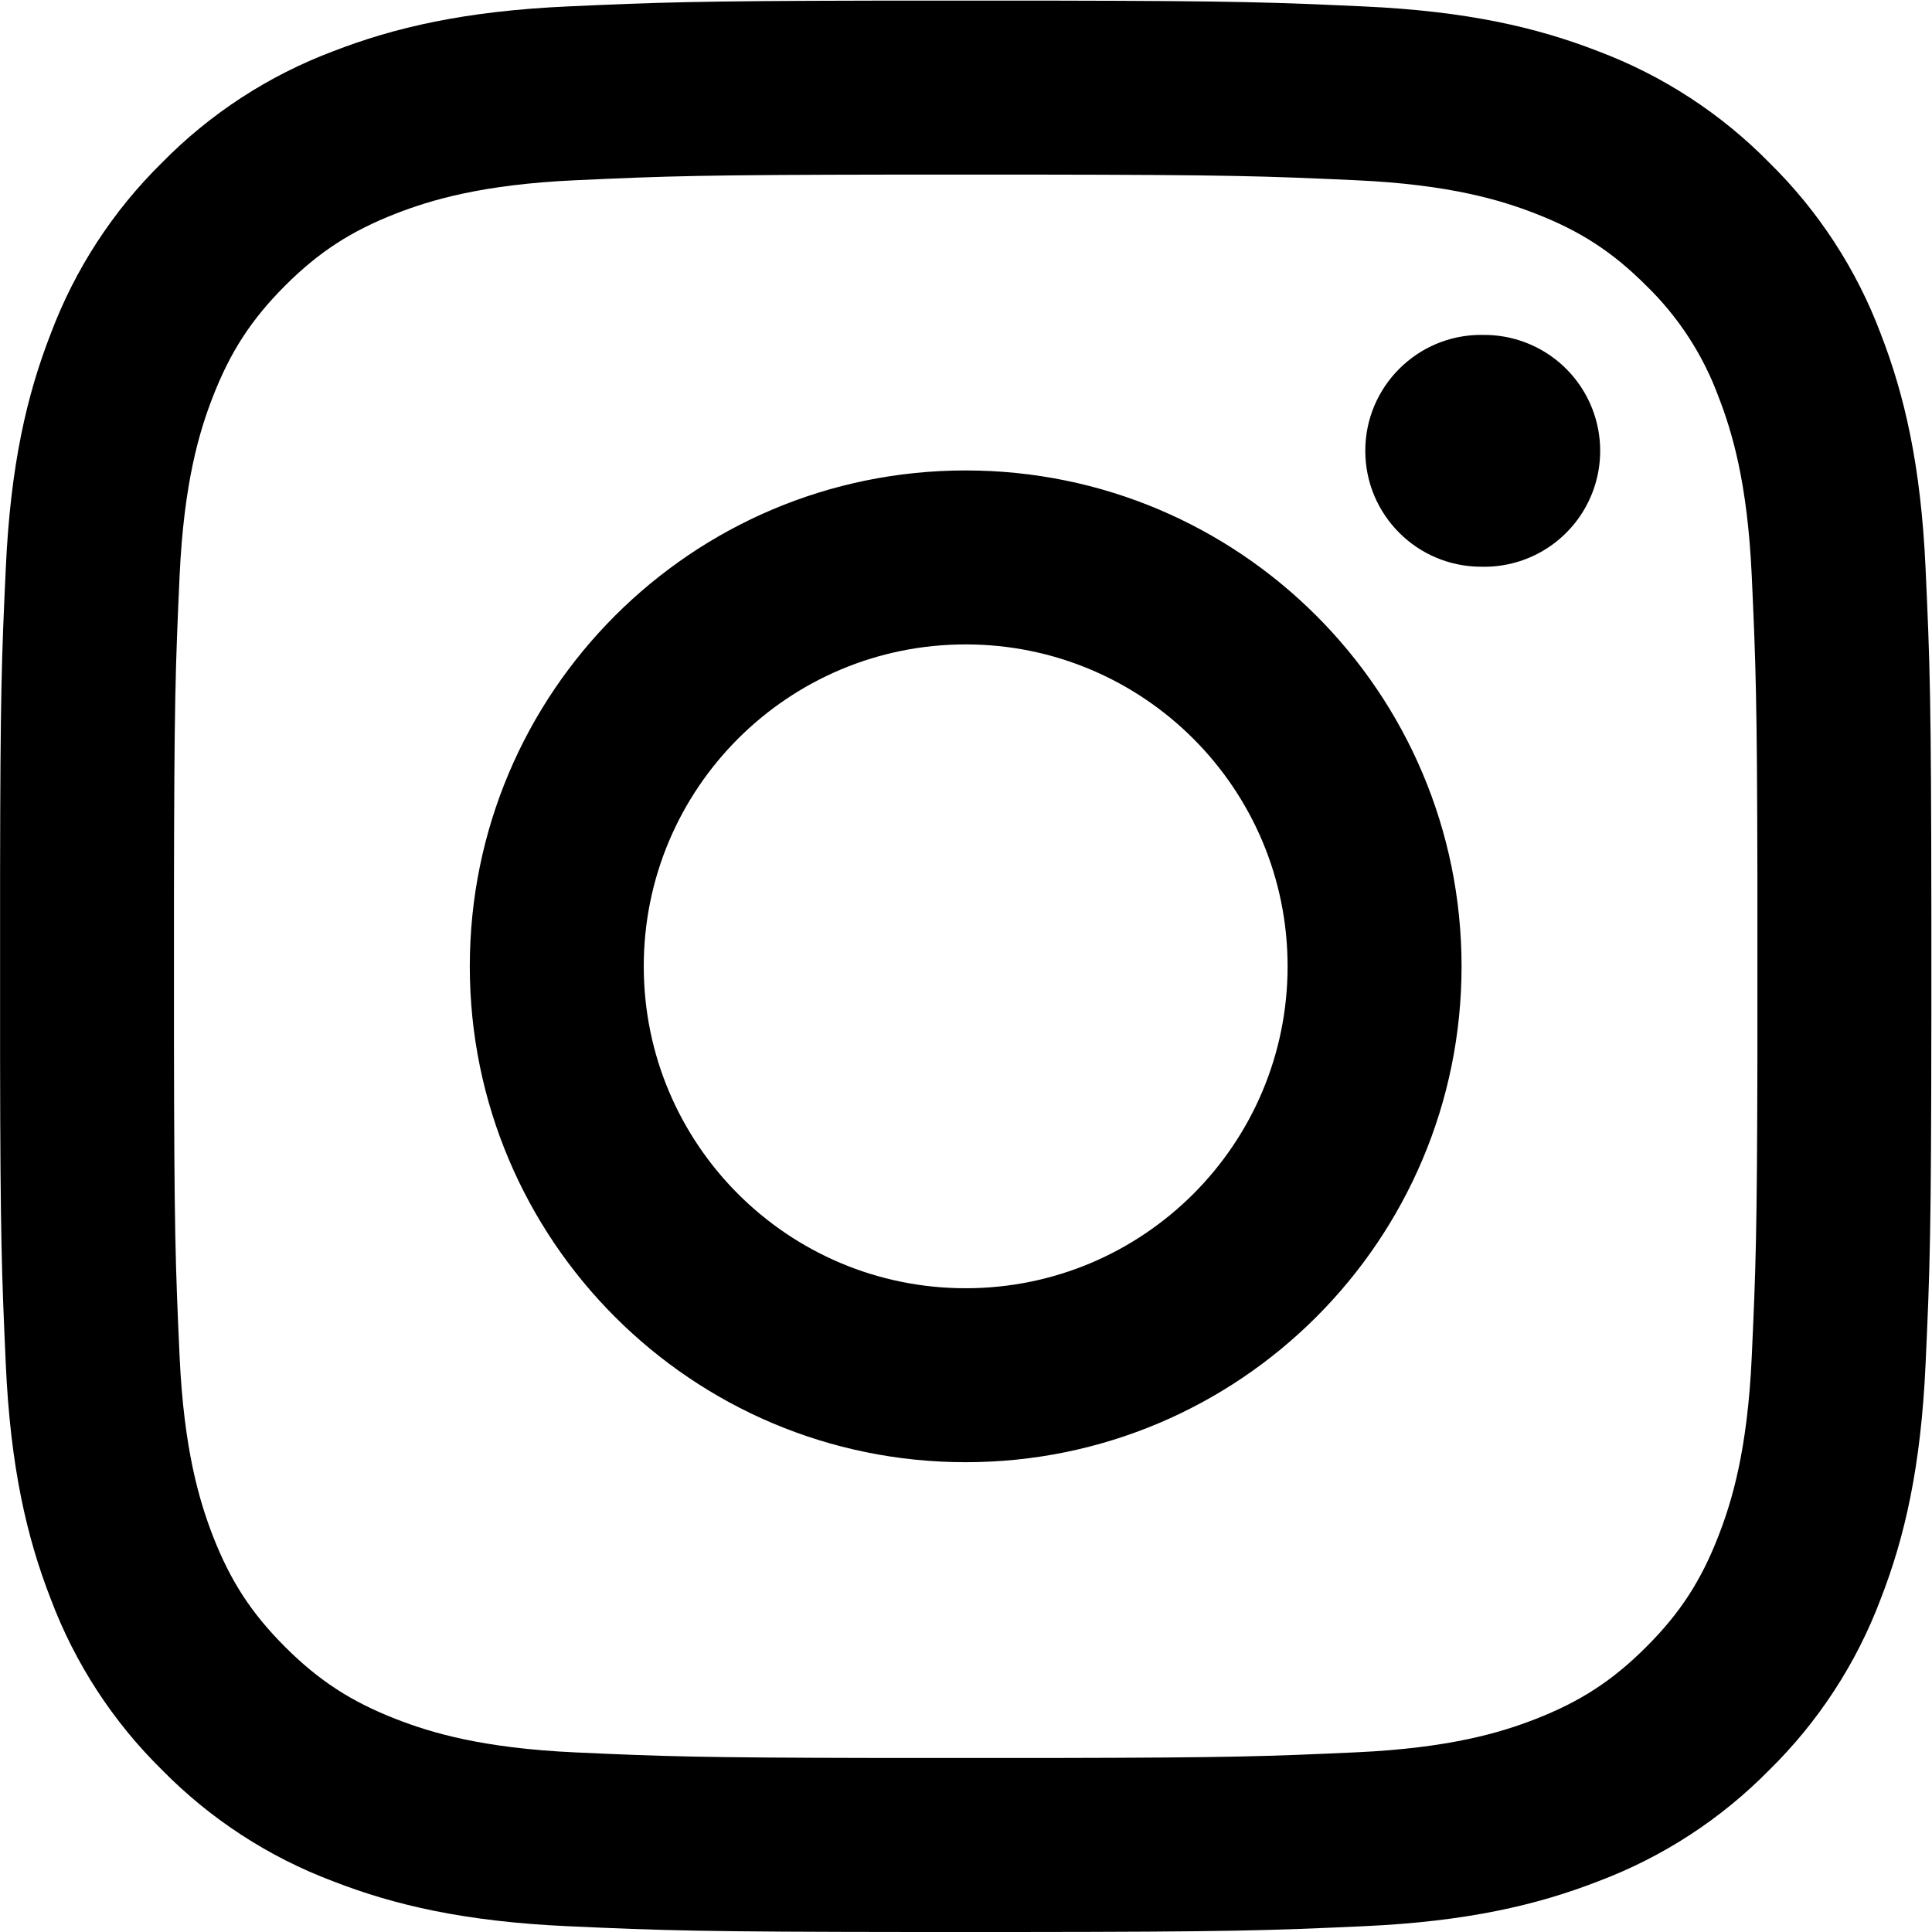
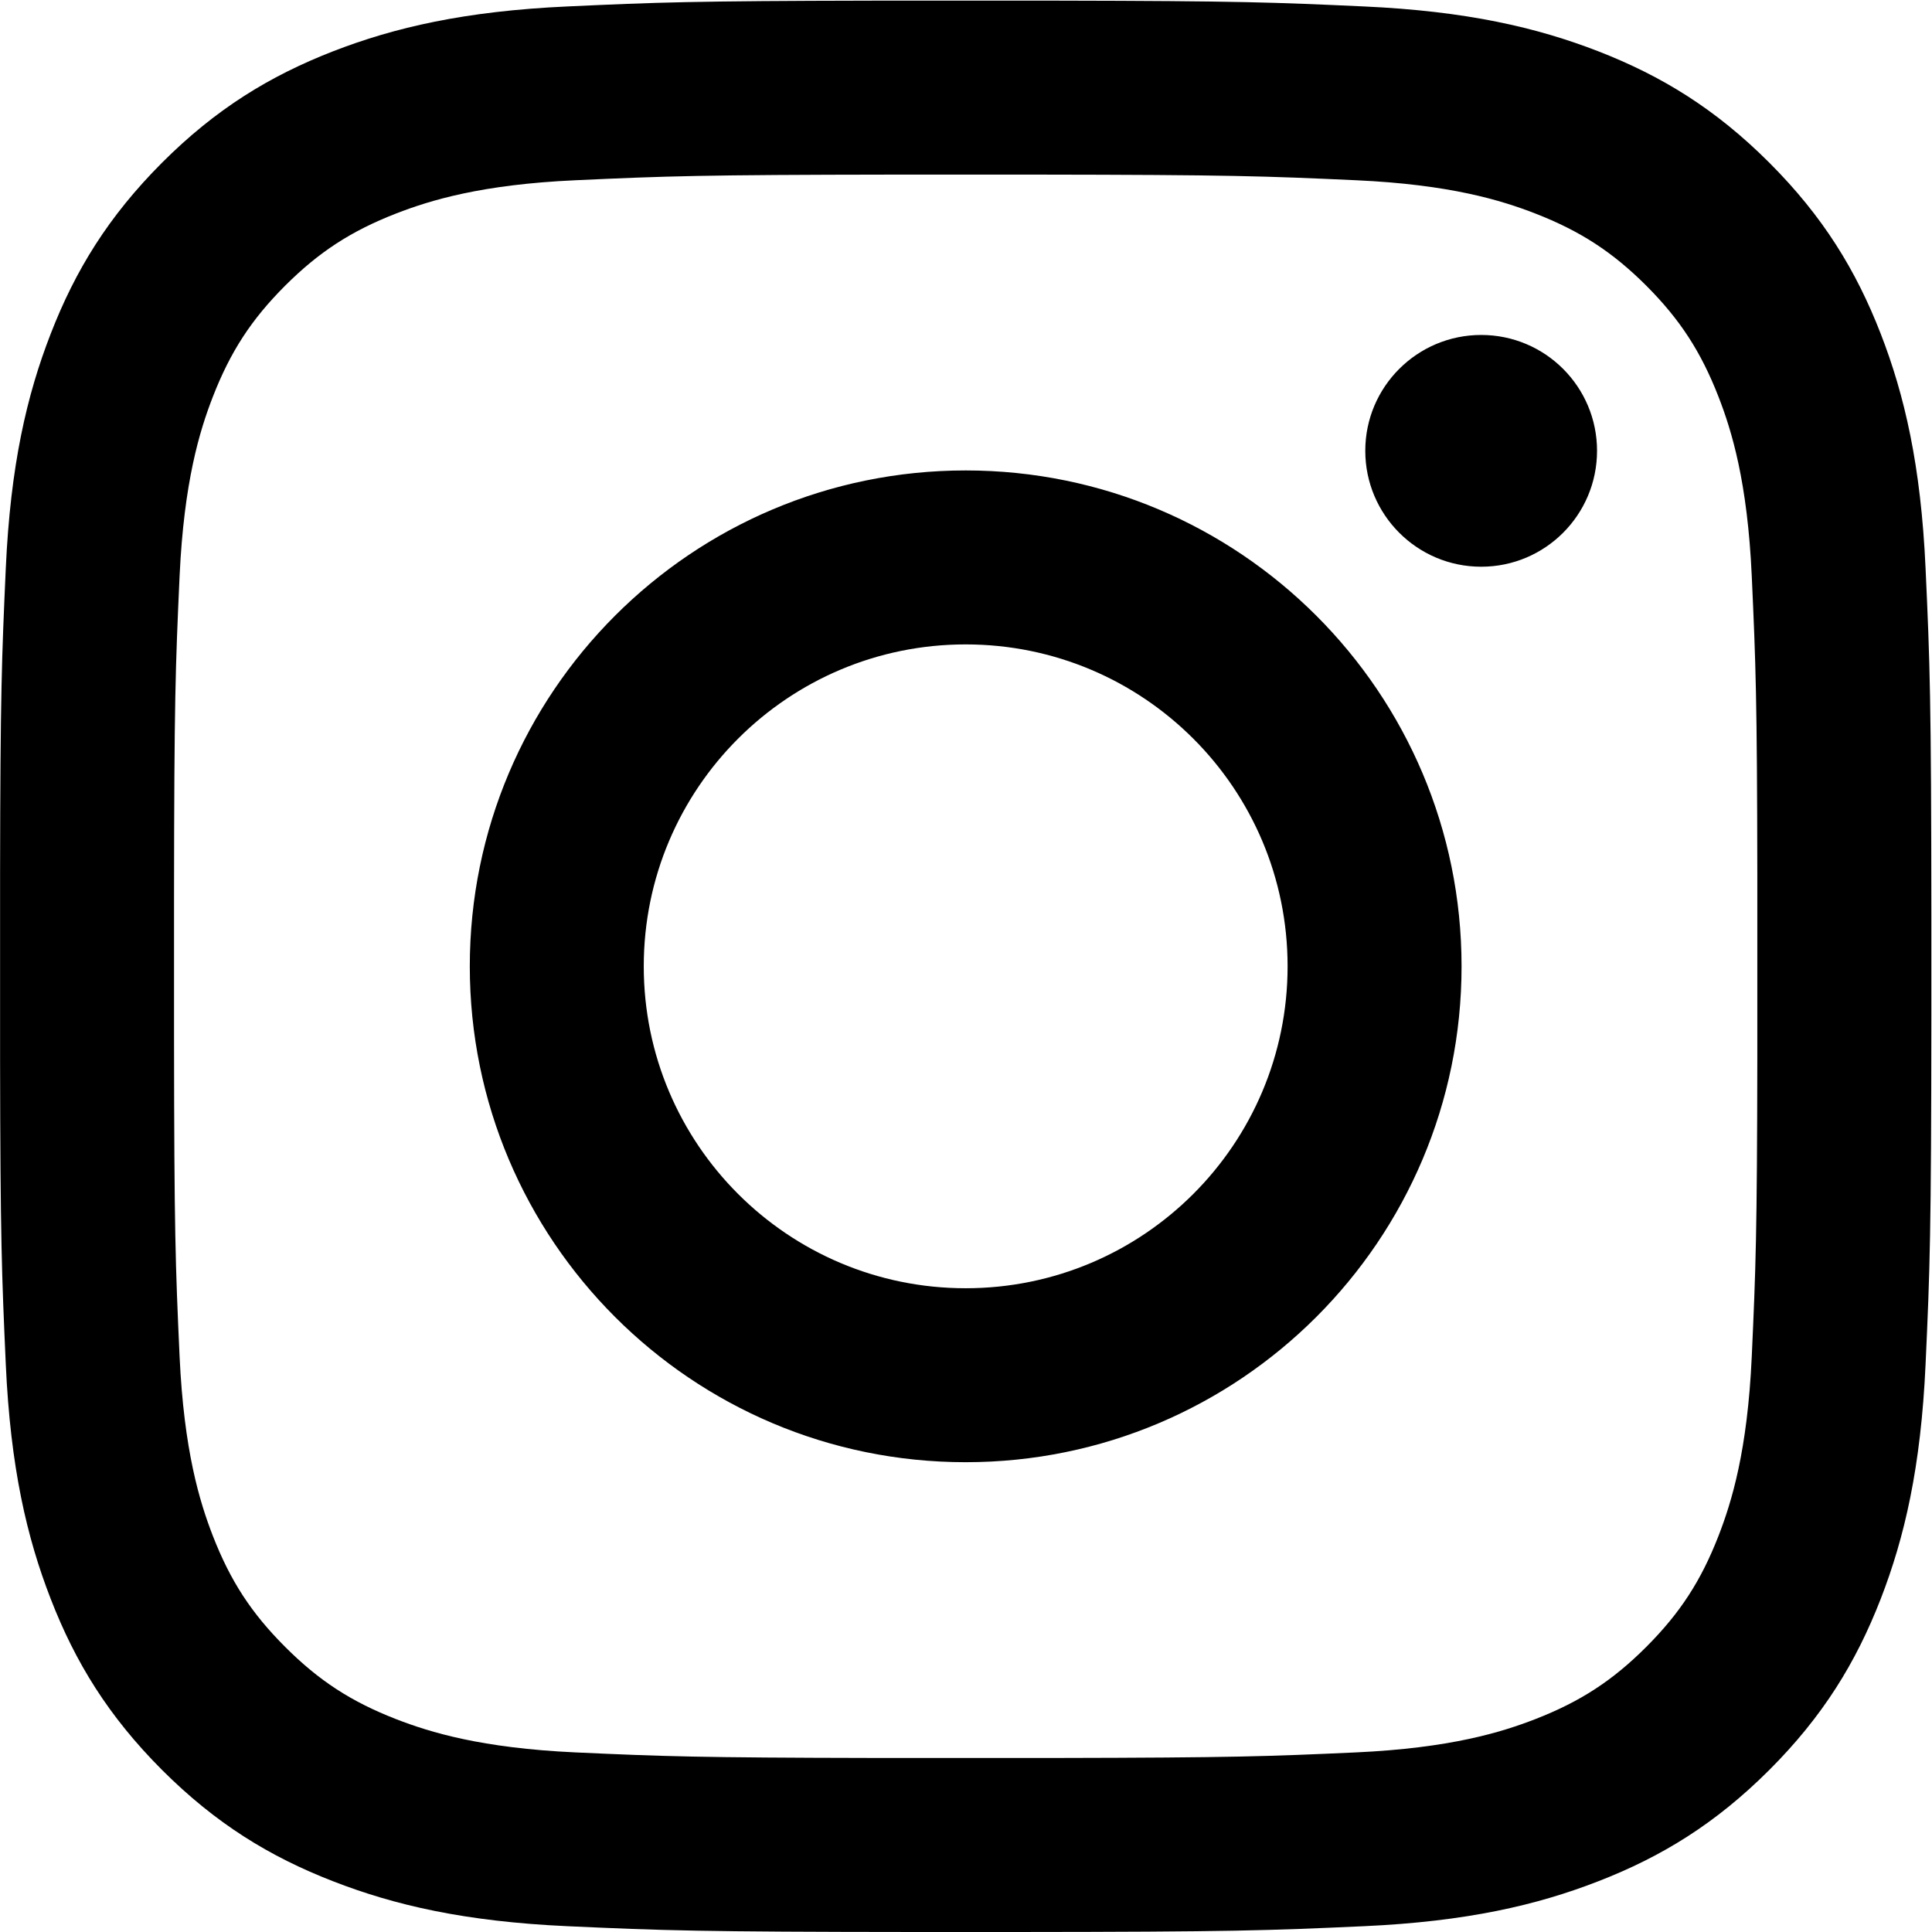
- <svg xmlns="http://www.w3.org/2000/svg" width="24" height="24" viewBox="0 0 24 24">
-   <path d="M13.156.008c2.223.004 2.677.021 3.786.072 1.277.058 2.15.26 2.912.557a5.88 5.88 0 012.125 1.384 5.88 5.88 0 011.384 2.125c.296.763.499 1.635.557 2.912.055 1.194.07 1.63.072 4.331v1.23c-.002 2.701-.017 3.137-.072 4.33-.058 1.278-.26 2.15-.557 2.913a5.88 5.88 0 01-1.384 2.125 5.88 5.88 0 01-2.125 1.383c-.763.297-1.635.5-2.912.558-1.194.054-1.63.07-4.331.072h-1.23c-2.701-.002-3.137-.018-4.33-.072-1.278-.058-2.15-.261-2.913-.558a5.88 5.88 0 01-2.125-1.383A5.88 5.88 0 01.63 19.862c-.297-.763-.5-1.635-.558-2.912-.05-1.11-.068-1.564-.071-3.786v-2.32C.004 8.62.02 8.167.072 7.058.13 5.78.333 4.908.63 4.146A5.88 5.88 0 012.013 2.02 5.88 5.88 0 014.138.637C4.901.341 5.773.138 7.05.08 8.16.03 8.614.012 10.836.008zm-.28 2.161h-1.76c-2.408.003-2.829.018-3.967.07-1.17.053-1.805.249-2.228.413-.56.218-.96.478-1.38.897-.419.42-.679.82-.897 1.38-.164.422-.36 1.058-.413 2.227-.052 1.139-.067 1.56-.07 3.968v1.76c.003 2.408.018 2.829.07 3.967.054 1.17.25 1.805.413 2.228.218.56.478.96.898 1.38.42.419.82.679 1.38.897.422.164 1.057.36 2.227.413 1.096.05 1.527.065 3.708.069h2.279c2.18-.004 2.612-.02 3.708-.07 1.17-.053 1.805-.248 2.227-.412.56-.218.96-.478 1.38-.898.42-.42.68-.82.897-1.38.164-.422.36-1.057.413-2.227.05-1.096.066-1.527.07-3.708v-2.279c-.004-2.18-.02-2.611-.07-3.708-.053-1.17-.249-1.805-.413-2.227a3.716 3.716 0 00-.897-1.38c-.42-.42-.82-.68-1.38-.897-.422-.164-1.058-.36-2.227-.413-1.139-.052-1.56-.067-3.968-.07zm-.88 3.675a6.16 6.16 0 110 12.32 6.16 6.16 0 010-12.32zm0 2.161a3.999 3.999 0 100 7.998 3.999 3.999 0 000-7.998zM18.4 4.161a1.44 1.44 0 110 2.879 1.44 1.44 0 010-2.88z" fill="#000" fill-rule="evenodd" />
+ <svg xmlns="http://www.w3.org/2000/svg" width="24px" height="24px" viewBox="0 0 24 24" version="1.1">
+   <g stroke="none" stroke-width="1" fill="none" fill-rule="evenodd">
+     <path d="M13.156,0.008 C15.379,0.012 15.833,0.029 16.942,0.08 C18.219,0.138 19.091,0.341 19.854,0.637 C20.643,0.944 21.312,1.354 21.979,2.021 C22.646,2.688 23.056,3.357 23.363,4.146 C23.659,4.909 23.862,5.781 23.92,7.058 C23.975,8.252 23.99,8.687 23.992,11.389 L23.992,12.619 C23.99,15.32 23.975,15.756 23.92,16.95 C23.862,18.227 23.659,19.099 23.363,19.862 C23.056,20.651 22.646,21.32 21.979,21.987 C21.312,22.653 20.643,23.064 19.854,23.37 C19.091,23.667 18.219,23.87 16.942,23.928 C15.748,23.982 15.313,23.998 12.611,24 L11.382,24 C8.68,23.998 8.244,23.982 7.05,23.928 C5.773,23.87 4.901,23.667 4.138,23.37 C3.349,23.064 2.68,22.653 2.013,21.987 C1.347,21.32 0.936,20.651 0.63,19.862 C0.333,19.099 0.13,18.227 0.072,16.95 C0.022,15.841 0.004,15.386 0.001,13.164 L0.001,10.844 C0.004,8.621 0.022,8.167 0.072,7.058 C0.13,5.781 0.333,4.909 0.63,4.146 C0.936,3.357 1.347,2.688 2.013,2.021 C2.68,1.354 3.349,0.944 4.138,0.637 C4.901,0.341 5.773,0.138 7.05,0.08 C8.159,0.029 8.614,0.012 10.836,0.008 Z M12.876,2.169 L11.116,2.169 C8.708,2.172 8.287,2.187 7.149,2.239 C5.979,2.292 5.344,2.488 4.921,2.652 C4.361,2.87 3.962,3.13 3.542,3.549 C3.122,3.969 2.862,4.369 2.644,4.929 C2.48,5.351 2.285,5.987 2.231,7.156 C2.179,8.295 2.164,8.716 2.162,11.124 L2.162,12.884 C2.164,15.292 2.179,15.713 2.231,16.851 C2.285,18.021 2.48,18.656 2.644,19.079 C2.862,19.639 3.122,20.038 3.542,20.458 C3.962,20.878 4.361,21.138 4.921,21.356 C5.344,21.52 5.979,21.715 7.149,21.769 C8.245,21.819 8.676,21.834 10.857,21.838 L13.136,21.838 C15.316,21.834 15.748,21.819 16.844,21.769 C18.013,21.715 18.649,21.52 19.071,21.356 C19.631,21.138 20.031,20.878 20.451,20.458 C20.87,20.038 21.13,19.639 21.348,19.079 C21.512,18.656 21.708,18.021 21.761,16.851 C21.811,15.755 21.827,15.324 21.83,13.143 L21.83,10.864 C21.827,8.684 21.811,8.253 21.761,7.156 C21.708,5.987 21.512,5.351 21.348,4.929 C21.13,4.369 20.87,3.969 20.451,3.549 C20.031,3.13 19.631,2.87 19.071,2.652 C18.649,2.488 18.013,2.292 16.844,2.239 C15.705,2.187 15.284,2.172 12.876,2.169 Z M11.996,5.844 C15.398,5.844 18.156,8.602 18.156,12.004 C18.156,15.406 15.398,18.164 11.996,18.164 C8.594,18.164 5.836,15.406 5.836,12.004 C5.836,8.602 8.594,5.844 11.996,5.844 Z M11.996,8.005 C9.788,8.005 7.997,9.795 7.997,12.004 C7.997,14.212 9.788,16.003 11.996,16.003 C14.205,16.003 15.995,14.212 15.995,12.004 C15.995,9.795 14.205,8.005 11.996,8.005 Z M18.4,4.161 C19.195,4.161 19.839,4.805 19.839,5.6 C19.839,6.395 19.195,7.04 18.4,7.04 C17.605,7.04 16.96,6.395 16.96,5.6 C16.96,4.805 17.605,4.161 18.4,4.161 Z" fill="#000000" />
+   </g>
</svg>
